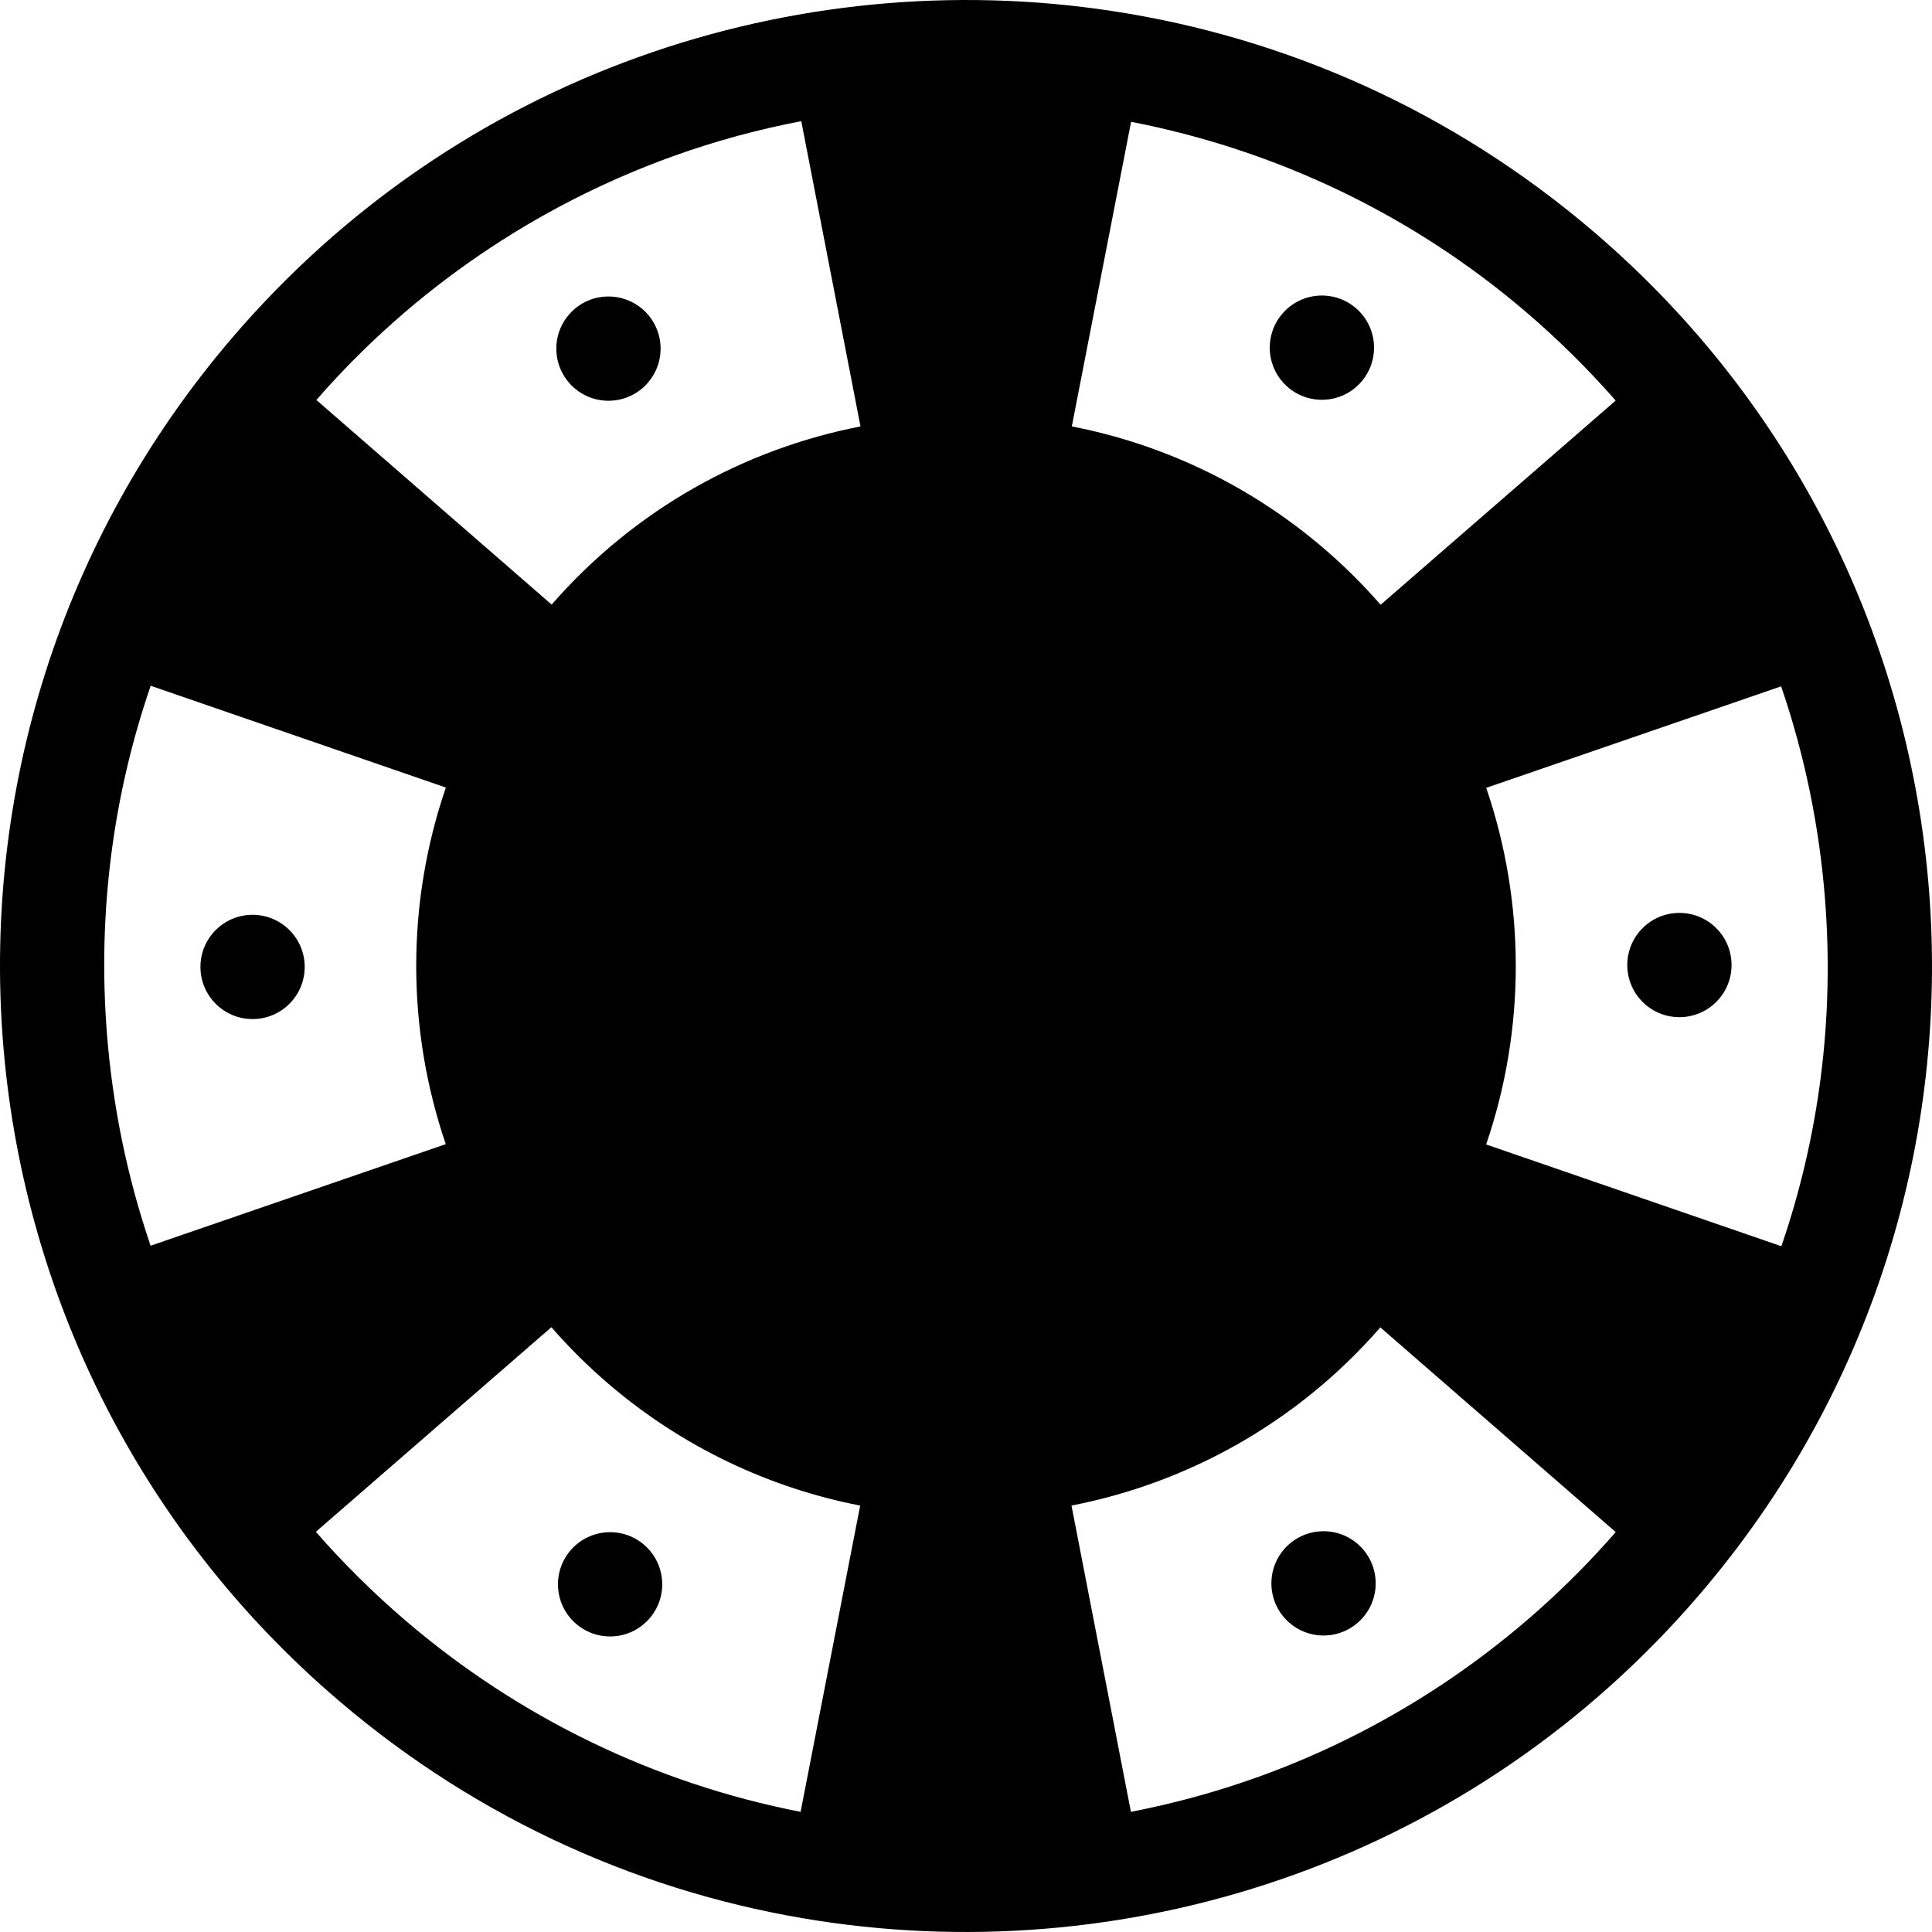
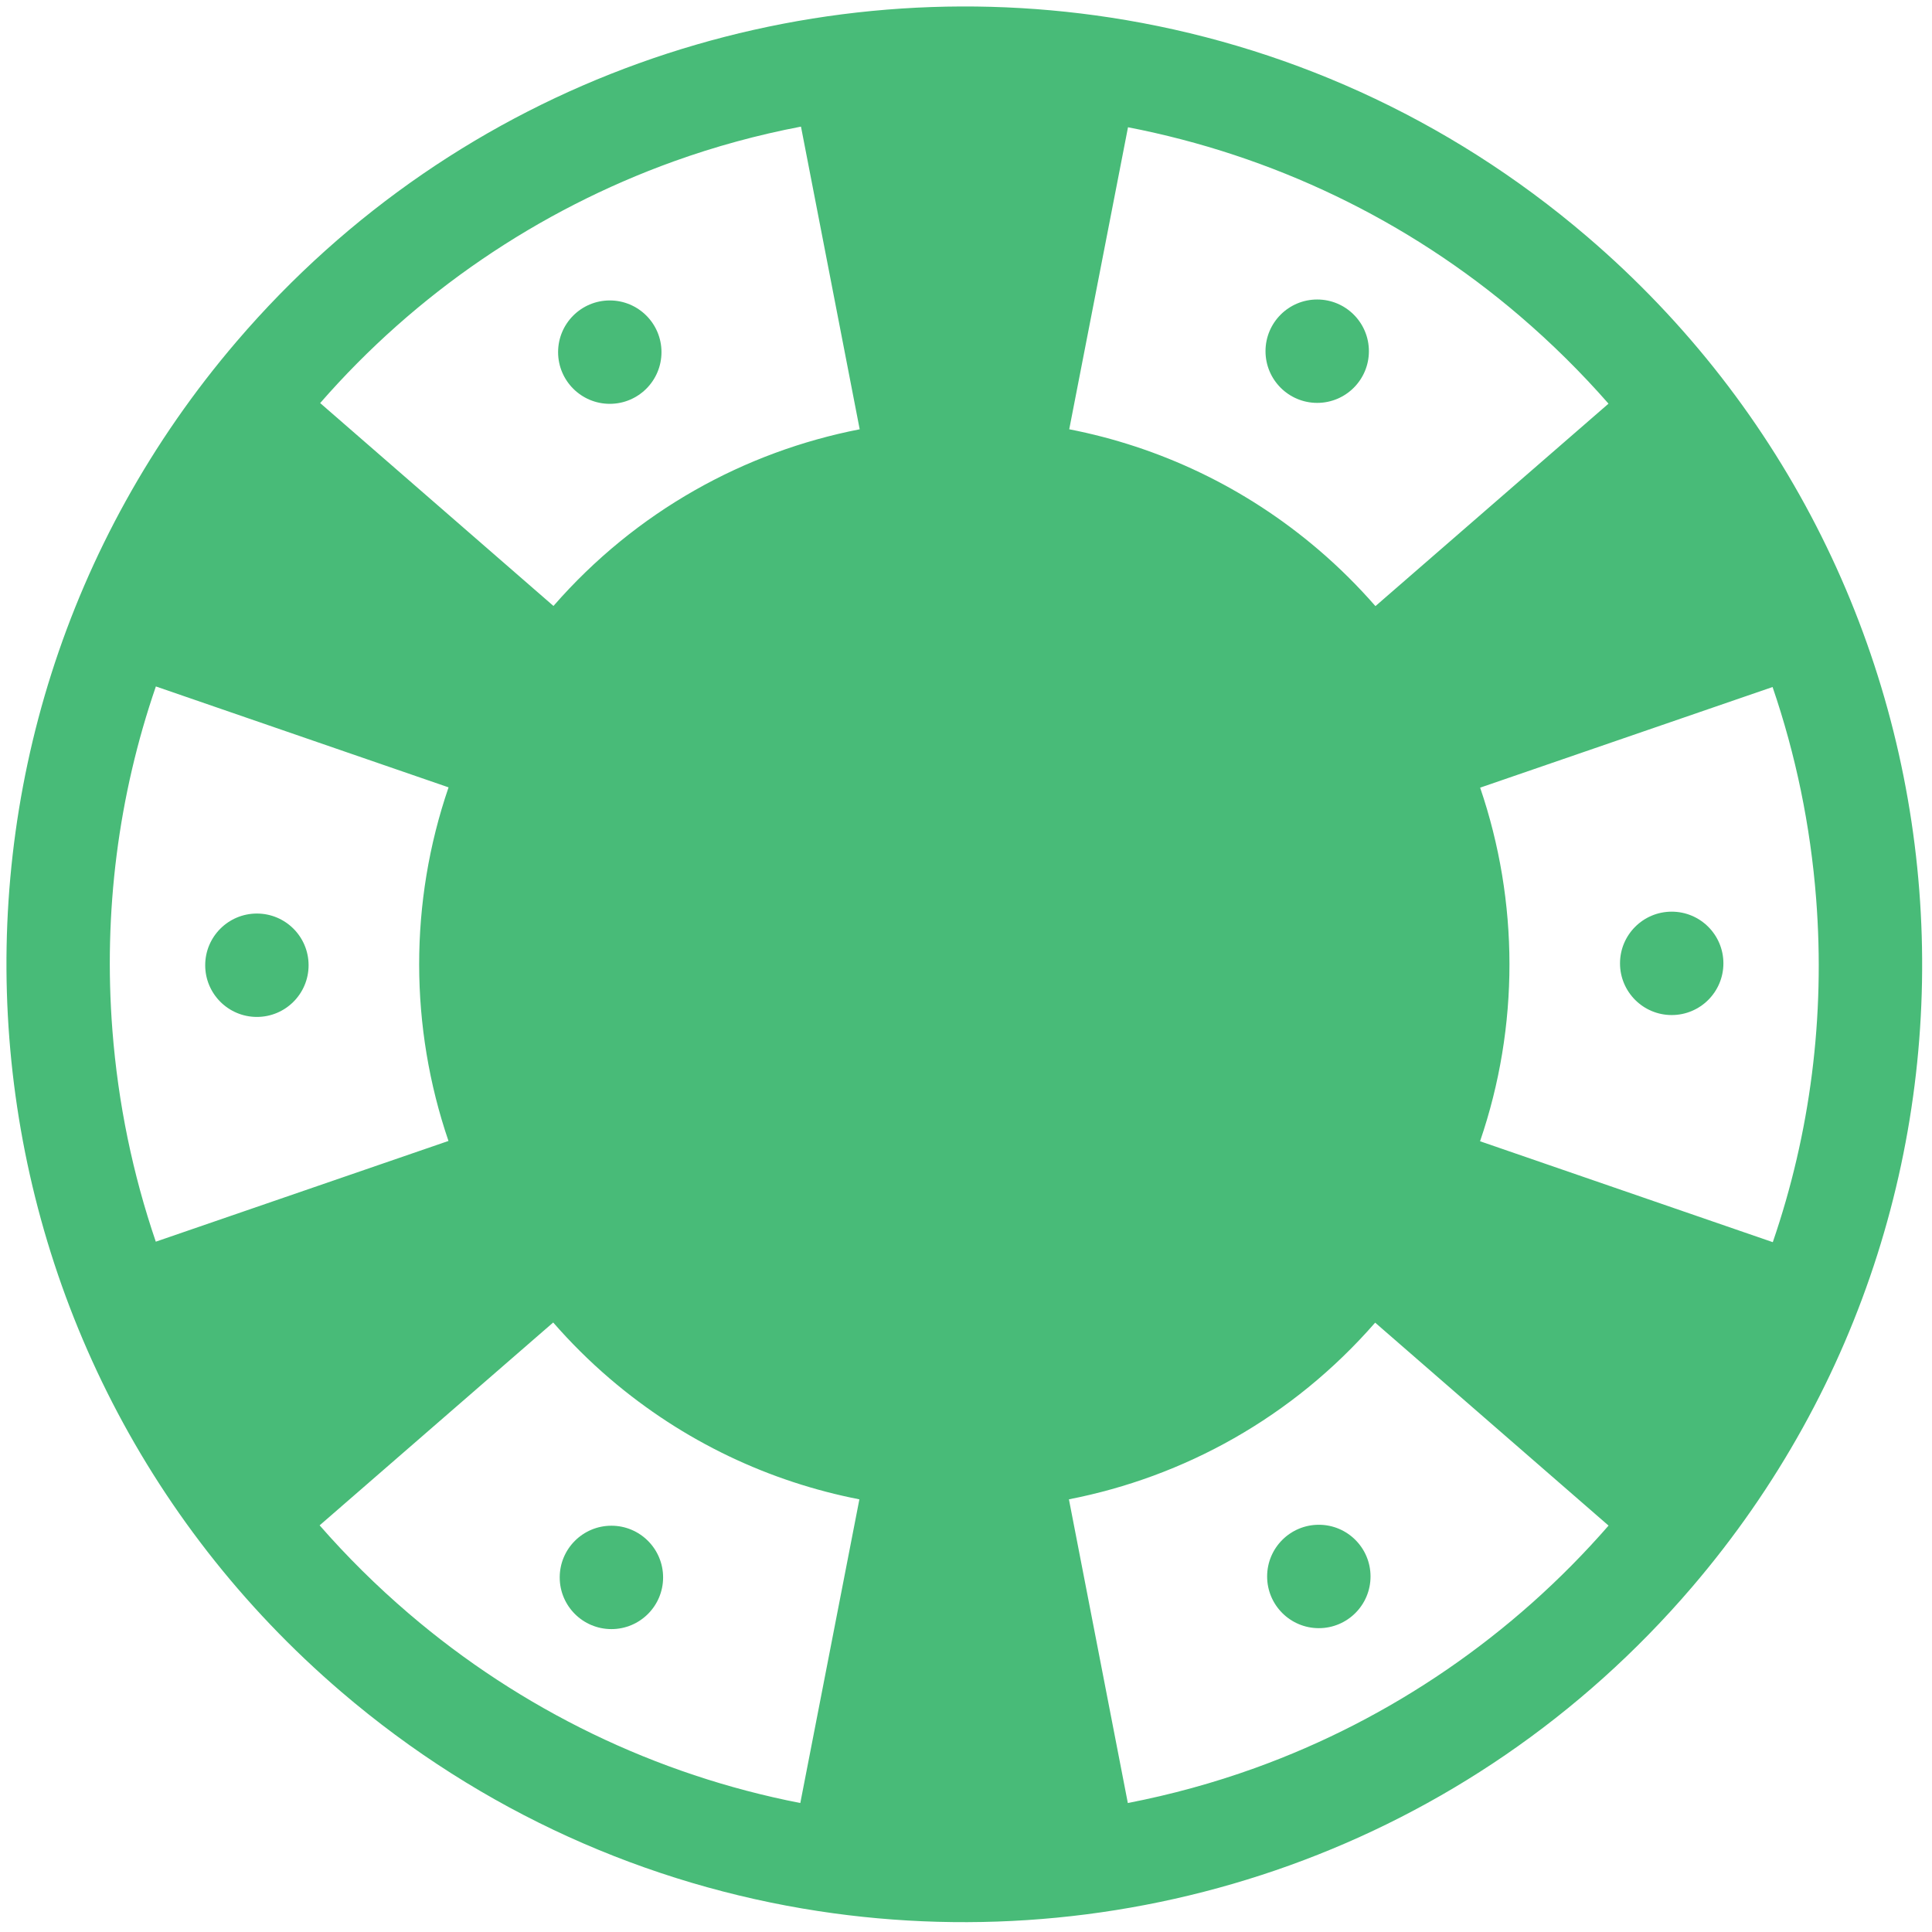
- <svg xmlns="http://www.w3.org/2000/svg" version="1.1" id="Capa_1" x="0px" y="0px" viewBox="0 0 296.477 296.477" style="enable-background:new 0 0 296.477 296.477;" xml:space="preserve">
-   <g>
-     <path d="M244.63,35.621c-21.771-18.635-47.382-29.855-73.767-33.902C121.871-5.797,70.223,11.421,35.622,51.847   c-53.236,62.198-45.972,155.773,16.226,209.01c21.771,18.634,47.381,29.853,73.766,33.901   c48.991,7.517,100.641-9.703,135.241-50.13C314.091,182.431,306.826,88.856,244.63,35.621z M273.361,191.241l-45.305-15.618   c6.102-17.803,6.028-37.107,0.014-54.724l45.257-15.575c3.577,10.453,5.862,21.429,6.74,32.741   C281.489,156.374,279.152,174.388,273.361,191.241z M275.905,104.058c0-0.003,0-0.005,0-0.008   C275.905,104.053,275.905,104.055,275.905,104.058z M247.935,61.472l-36.069,31.332c-2.669-3.055-5.579-5.961-8.752-8.677   c-11.467-9.814-24.81-15.995-38.637-18.692l9.095-46.741c22.33,4.33,43.21,14.294,60.635,29.209   C239.147,52.131,243.728,56.669,247.935,61.472z M103.251,23.983c6.428-2.315,13.021-4.109,19.71-5.388l9.087,46.843   c-17.789,3.467-34.584,12.651-47.393,27.341L48.55,61.38C63.334,44.416,82.206,31.568,103.251,23.983z M23.124,105.236   l45.297,15.617c-6.102,17.803-6.028,37.105-0.015,54.723l-45.295,15.588c-3.562-10.441-5.837-21.4-6.713-32.688   C14.976,140.151,17.32,122.11,23.124,105.236z M48.467,235.066l36.145-31.395c2.669,3.056,5.58,5.964,8.754,8.68   c11.466,9.814,24.808,15.993,38.634,18.691l-9.143,46.997c-22.325-4.348-43.185-14.422-60.604-29.333   C57.288,244.458,52.689,239.898,48.467,235.066z M193.203,272.635c-6.409,2.309-12.986,4.11-19.658,5.403l-9.117-47   c17.789-3.467,34.585-12.651,47.394-27.342l36.121,31.409C233.154,252.087,214.257,265.047,193.203,272.635z" />
-     <circle cx="93.372" cy="53.498" r="8" />
-     <circle cx="38.758" cy="148.382" r="8" />
-     <circle cx="93.623" cy="243.123" r="8" />
-     <circle cx="203.105" cy="242.977" r="8.001" />
-     <circle cx="257.717" cy="148.091" r="8" />
-     <circle cx="202.853" cy="53.351" r="8" />
-   </g>
-   <g>
- </g>
-   <g>
- </g>
-   <g>
- </g>
-   <g>
- </g>
-   <g>
- </g>
-   <g>
- </g>
-   <g>
- </g>
-   <g>
- </g>
-   <g>
- </g>
-   <g>
- </g>
-   <g>
- </g>
-   <g>
- </g>
-   <g>
- </g>
-   <g>
- </g>
-   <g>
- </g>
+ <svg xmlns="http://www.w3.org/2000/svg" version="1.1" viewBox="-1 -1 299 299" style="enable-background:new 0 0 296.477 296.477;" fill="#48bb78" stroke="#48bb78" stroke-width="0" transform="matrix(1, 0, 0, 1, 0, 0)">
+   <g id="IconsRepo_bgCarrier" />
+   <path d="M244.63,35.621c-21.771-18.635-47.382-29.855-73.767-33.902C121.871-5.797,70.223,11.421,35.622,51.847 c-53.236,62.198-45.972,155.773,16.226,209.01c21.771,18.634,47.381,29.853,73.766,33.901 c48.991,7.517,100.641-9.703,135.241-50.13C314.091,182.431,306.826,88.856,244.63,35.621z M273.361,191.241l-45.305-15.618 c6.102-17.803,6.028-37.107,0.014-54.724l45.257-15.575c3.577,10.453,5.862,21.429,6.74,32.741 C281.489,156.374,279.152,174.388,273.361,191.241z M275.905,104.058c0-0.003,0-0.005,0-0.008 C275.905,104.053,275.905,104.055,275.905,104.058z M247.935,61.472l-36.069,31.332c-2.669-3.055-5.579-5.961-8.752-8.677 c-11.467-9.814-24.81-15.995-38.637-18.692l9.095-46.741c22.33,4.33,43.21,14.294,60.635,29.209 C239.147,52.131,243.728,56.669,247.935,61.472z M103.251,23.983c6.428-2.315,13.021-4.109,19.71-5.388l9.087,46.843 c-17.789,3.467-34.584,12.651-47.393,27.341L48.55,61.38C63.334,44.416,82.206,31.568,103.251,23.983z M23.124,105.236 l45.297,15.617c-6.102,17.803-6.028,37.105-0.015,54.723l-45.295,15.588c-3.562-10.441-5.837-21.4-6.713-32.688 C14.976,140.151,17.32,122.11,23.124,105.236z M48.467,235.066l36.145-31.395c2.669,3.056,5.58,5.964,8.754,8.68 c11.466,9.814,24.808,15.993,38.634,18.691l-9.143,46.997c-22.325-4.348-43.185-14.422-60.604-29.333 C57.288,244.458,52.689,239.898,48.467,235.066z M193.203,272.635c-6.409,2.309-12.986,4.11-19.658,5.403l-9.117-47 c17.789-3.467,34.585-12.651,47.394-27.342l36.121,31.409C233.154,252.087,214.257,265.047,193.203,272.635z" />
+   <circle cx="93.372" cy="53.498" r="8" />
+   <circle cx="38.758" cy="148.382" r="8" />
+   <circle cx="93.623" cy="243.123" r="8" />
+   <circle cx="203.105" cy="242.977" r="8.001" />
+   <circle cx="257.717" cy="148.091" r="8" />
+   <circle cx="202.853" cy="53.351" r="8" />
</svg>
